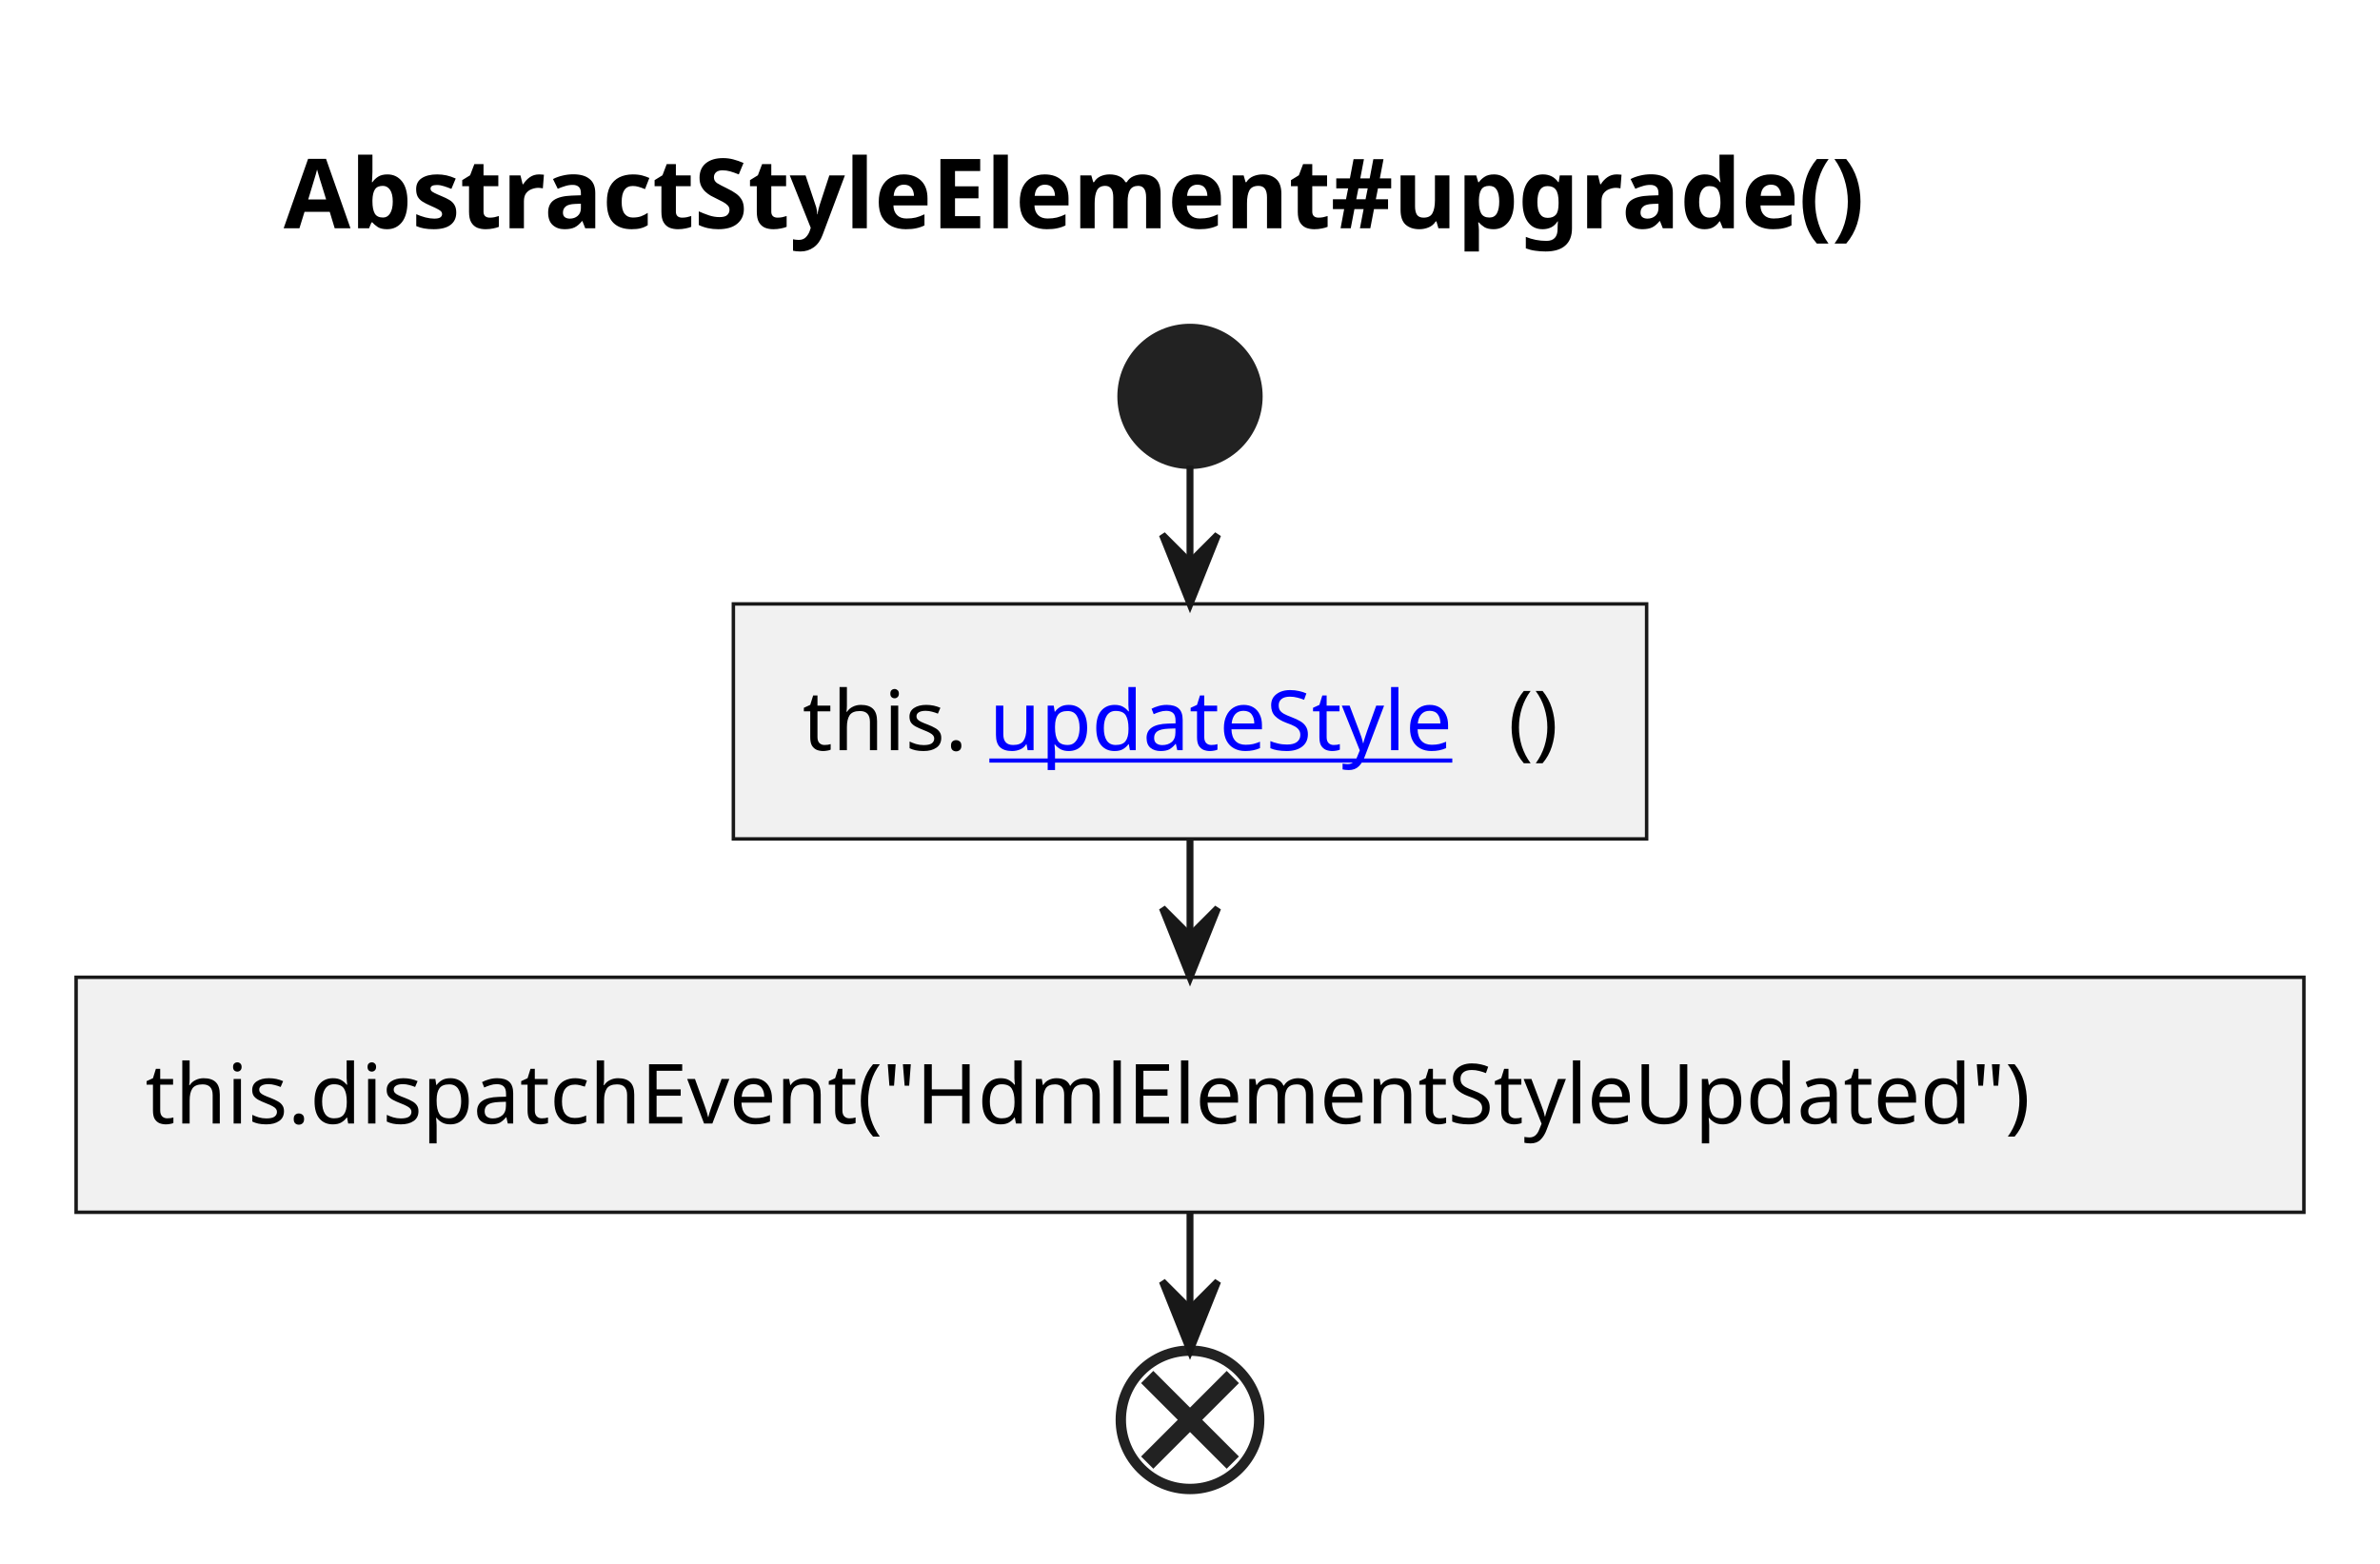
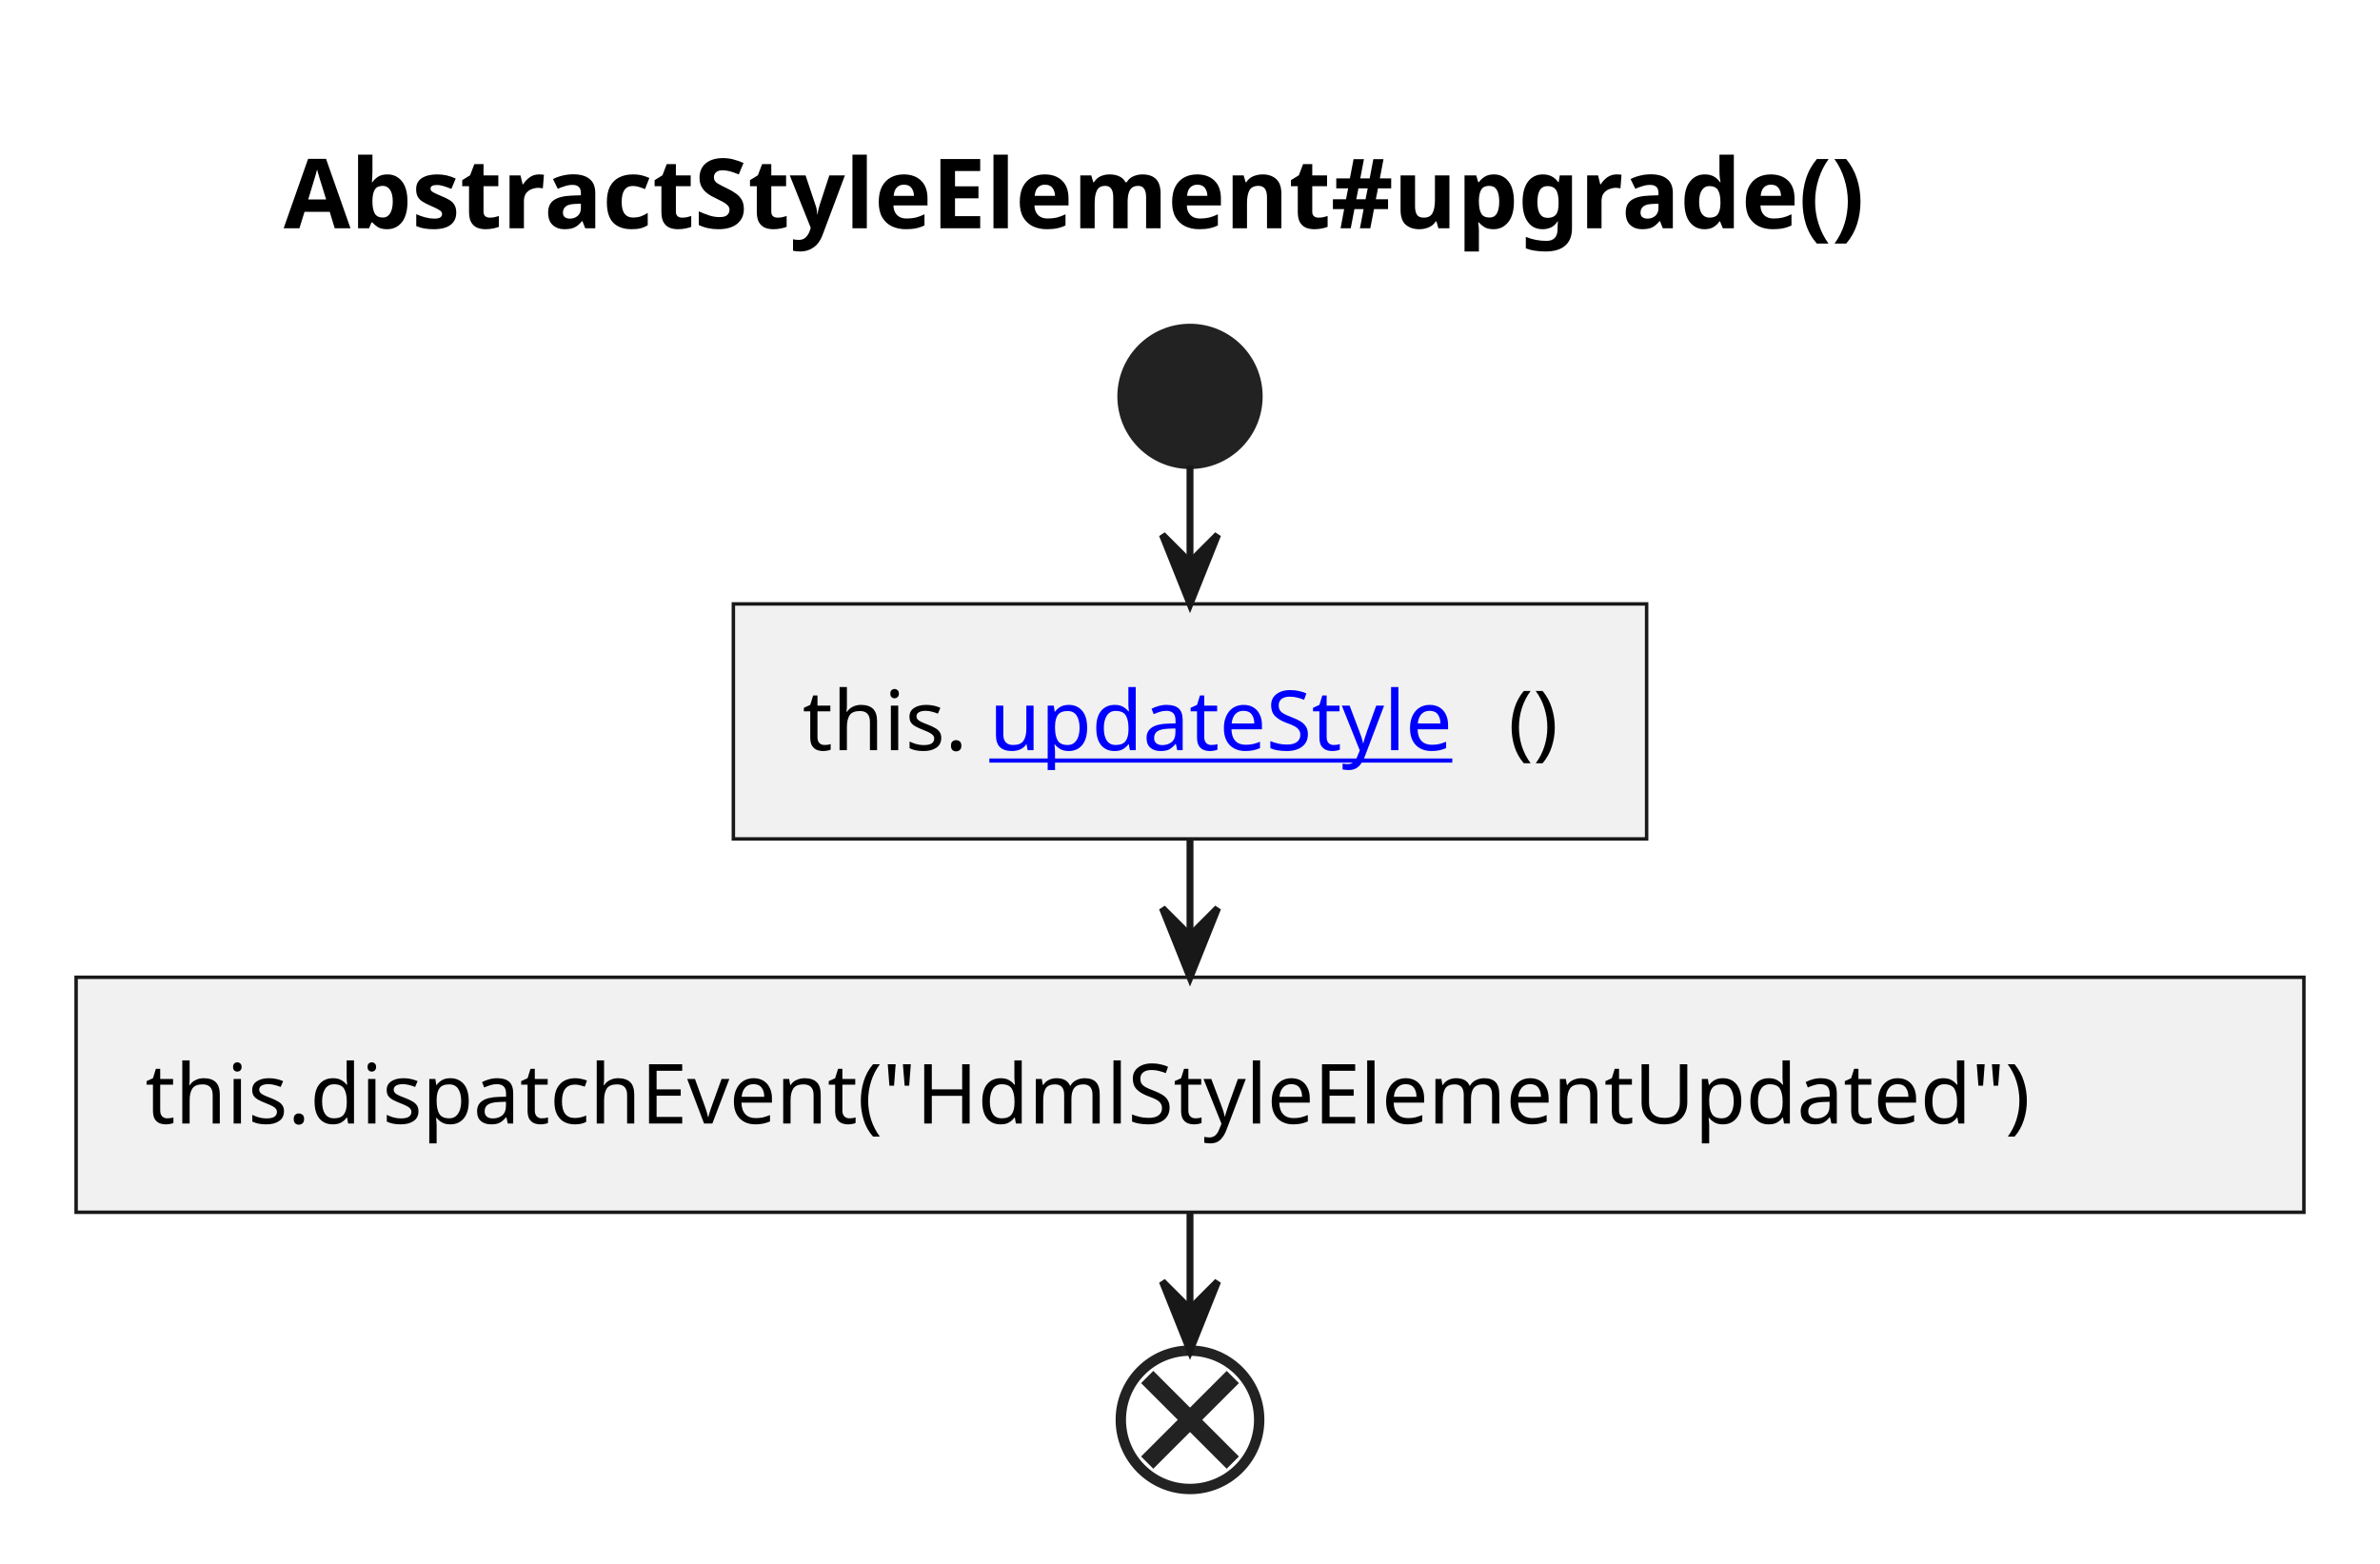
<svg xmlns="http://www.w3.org/2000/svg" xmlns:xlink="http://www.w3.org/1999/xlink" contentStyleType="text/css" height="226px" preserveAspectRatio="none" style="width:344px;height:226px;background:#FFFFFF;" version="1.1" viewBox="0 0 344 226" width="344px" zoomAndPan="magnify">
  <defs />
  <g>
    <text fill="#000000" font-family="sans-serif" font-size="14" font-weight="bold" lengthAdjust="spacing" textLength="259" x="41" y="32.995">AbstractStyleElement#upgrade()</text>
    <ellipse cx="172" cy="57.297" fill="#222222" rx="10" ry="10" style="stroke:#222222;stroke-width:1.0;" />
    <rect fill="#F1F1F1" height="33.969" style="stroke:#181818;stroke-width:0.5;" width="132" x="106" y="87.297" />
    <text fill="#000000" font-family="sans-serif" font-size="12" lengthAdjust="spacing" textLength="27" x="116" y="108.436">this.</text>
    <a href="./AbstractStyleElement_updateStyle.svg" target="_top" title="./AbstractStyleElement_updateStyle.svg" xlink:actuate="onRequest" xlink:href="./AbstractStyleElement_updateStyle.svg" xlink:show="new" xlink:title="./AbstractStyleElement_updateStyle.svg" xlink:type="simple">
      <text fill="#0000FF" font-family="sans-serif" font-size="12" lengthAdjust="spacing" text-decoration="underline" textLength="75" x="143" y="108.436">updateStyle</text>
    </a>
    <text fill="#000000" font-family="sans-serif" font-size="12" lengthAdjust="spacing" textLength="10" x="218" y="108.436">()</text>
    <rect fill="#F1F1F1" height="33.969" style="stroke:#181818;stroke-width:0.5;" width="322" x="11" y="141.266" />
-     <text fill="#000000" font-family="sans-serif" font-size="12" lengthAdjust="spacing" textLength="302" x="21" y="162.404">this.dispatchEvent("HdmlElementStyleUpdated")</text>
+     <text fill="#000000" font-family="sans-serif" font-size="12" lengthAdjust="spacing" textLength="302" x="21" y="162.404">this.dispatchEvent("HdmlStyleElementUpdated")</text>
    <ellipse cx="172" cy="205.234" fill="none" rx="10" ry="10" style="stroke:#222222;stroke-width:1.5;" />
    <line style="stroke:#222222;stroke-width:2.5;" x1="165.813" x2="178.187" y1="199.047" y2="211.422" />
    <line style="stroke:#222222;stroke-width:2.5;" x1="178.187" x2="165.813" y1="199.047" y2="211.422" />
    <line style="stroke:#181818;stroke-width:1.0;" x1="172" x2="172" y1="67.297" y2="87.297" />
    <polygon fill="#181818" points="168,77.297,172,87.297,176,77.297,172,81.297" style="stroke:#181818;stroke-width:1.0;" />
    <line style="stroke:#181818;stroke-width:1.0;" x1="172" x2="172" y1="121.266" y2="141.266" />
    <polygon fill="#181818" points="168,131.266,172,141.266,176,131.266,172,135.266" style="stroke:#181818;stroke-width:1.0;" />
    <line style="stroke:#181818;stroke-width:1.0;" x1="172" x2="172" y1="175.234" y2="195.234" />
    <polygon fill="#181818" points="168,185.234,172,195.234,176,185.234,172,189.234" style="stroke:#181818;stroke-width:1.0;" />
  </g>
</svg>
